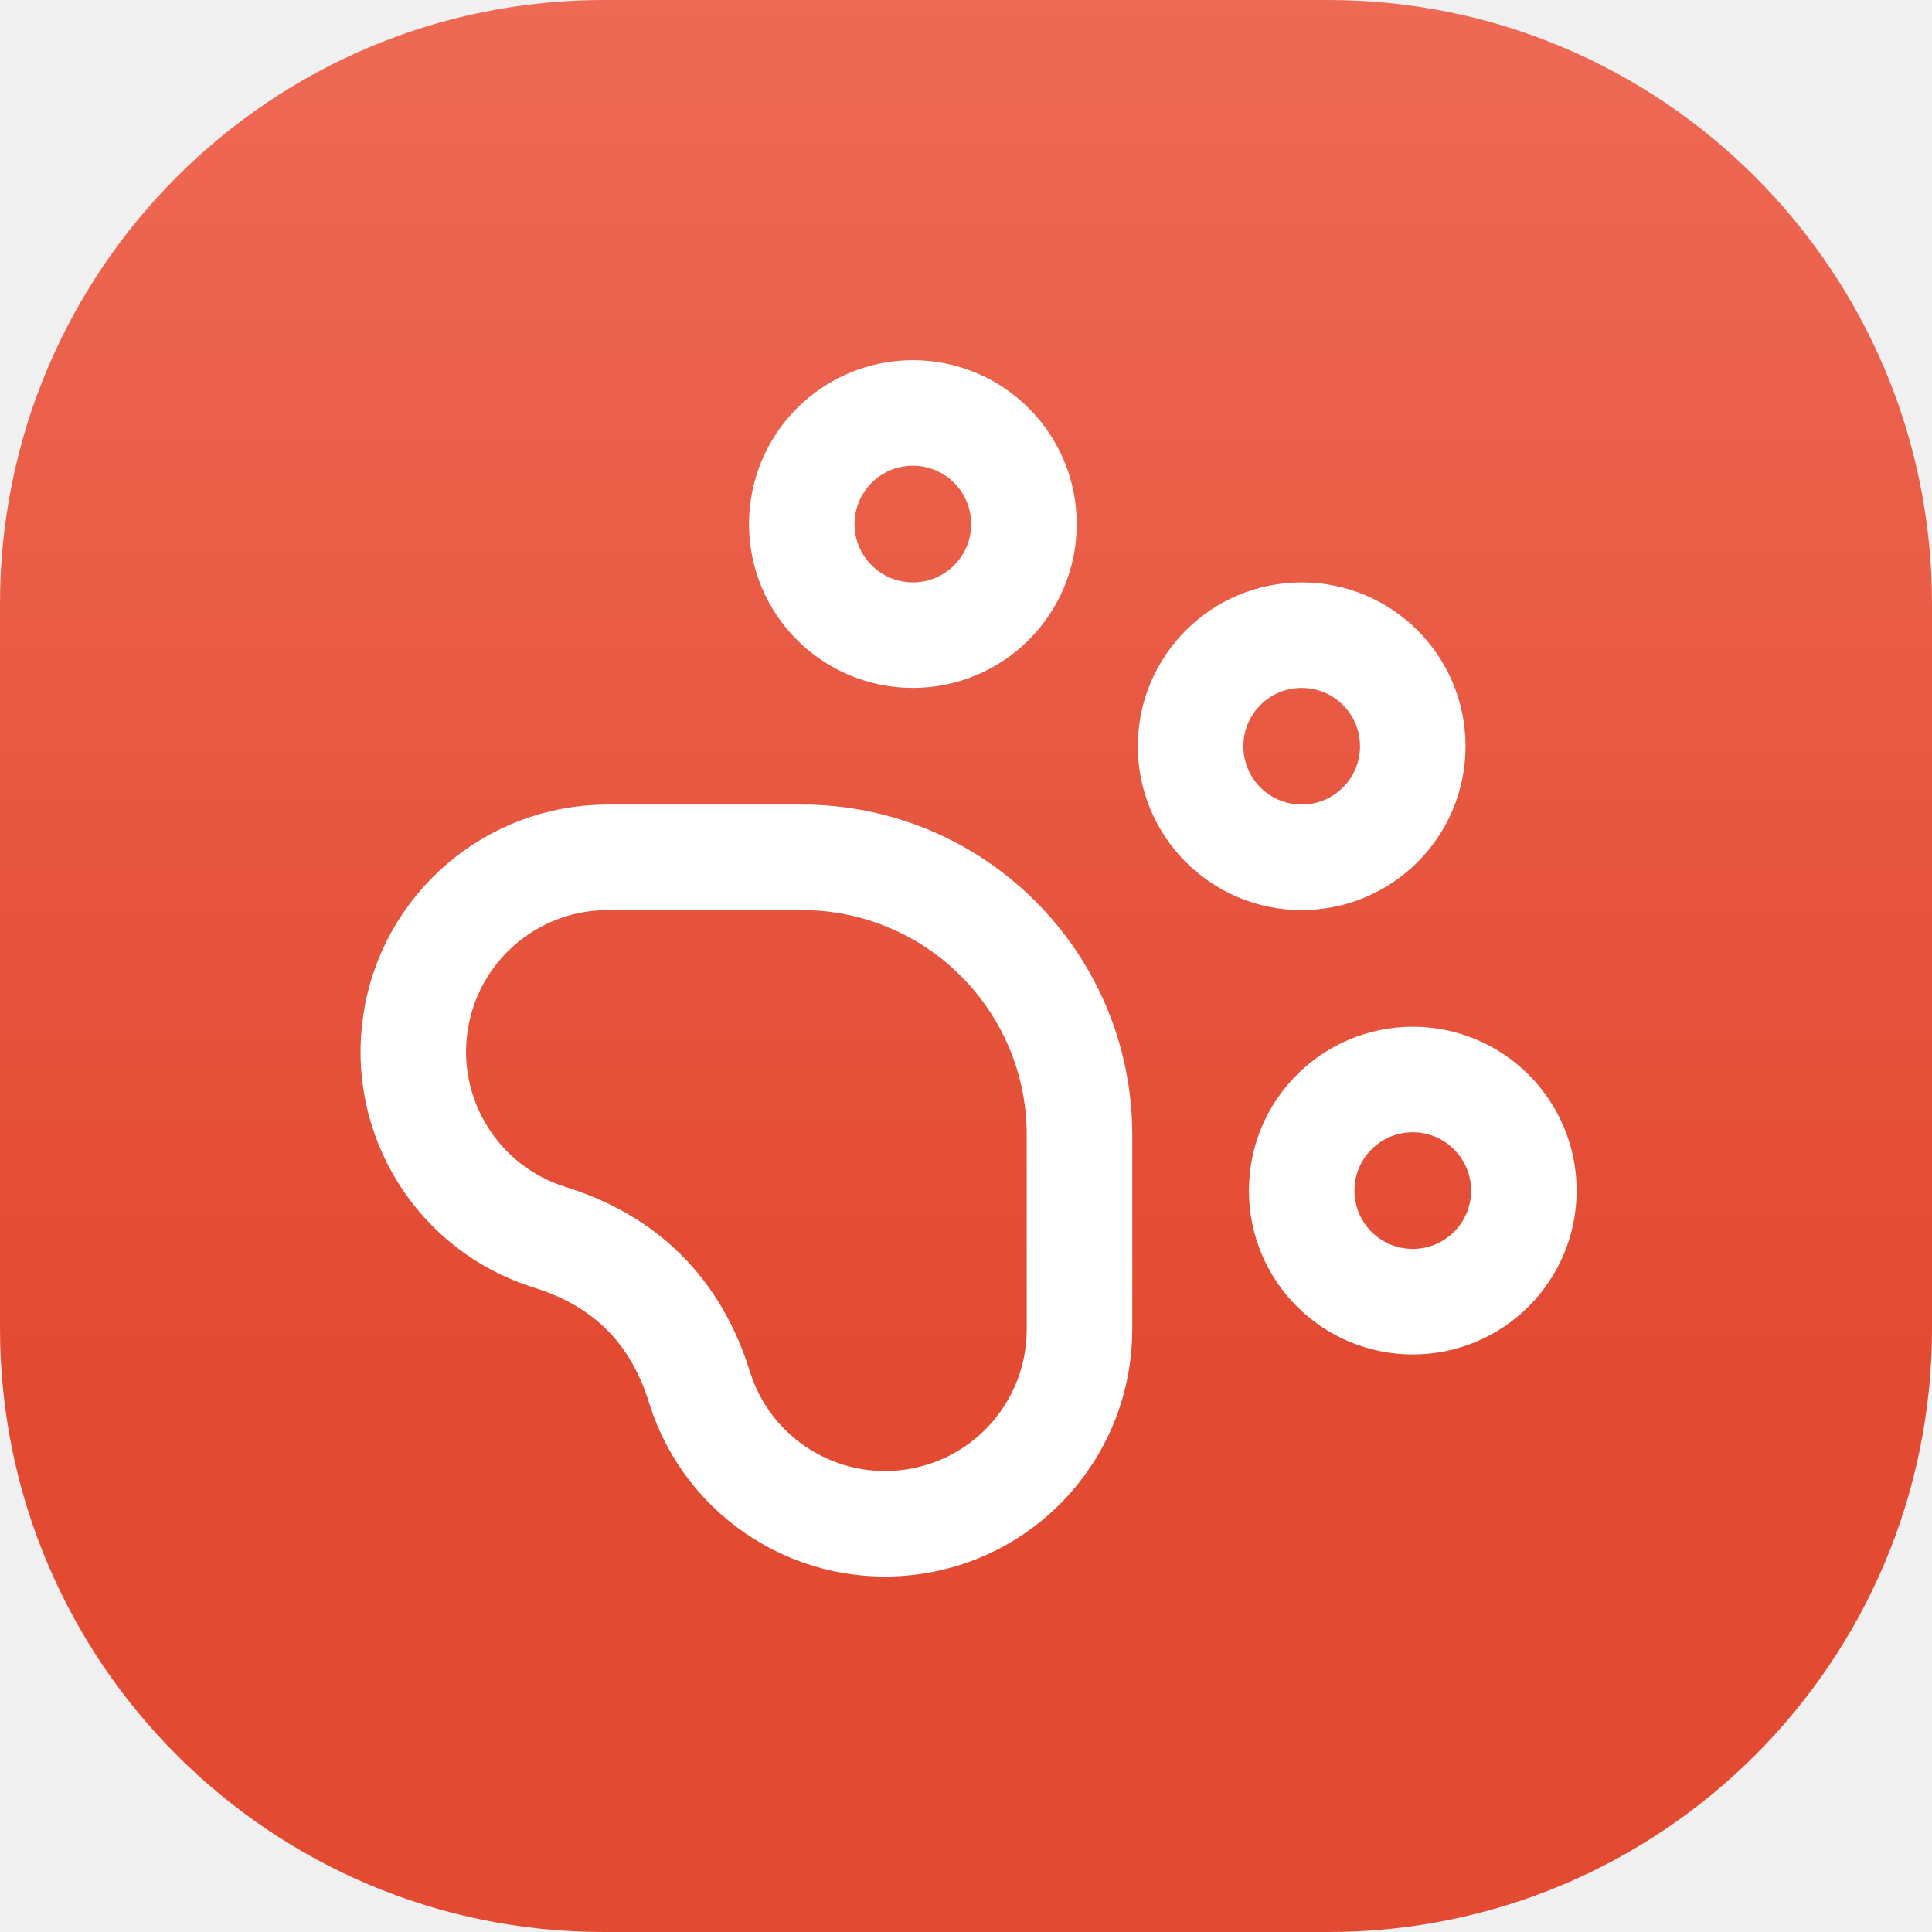
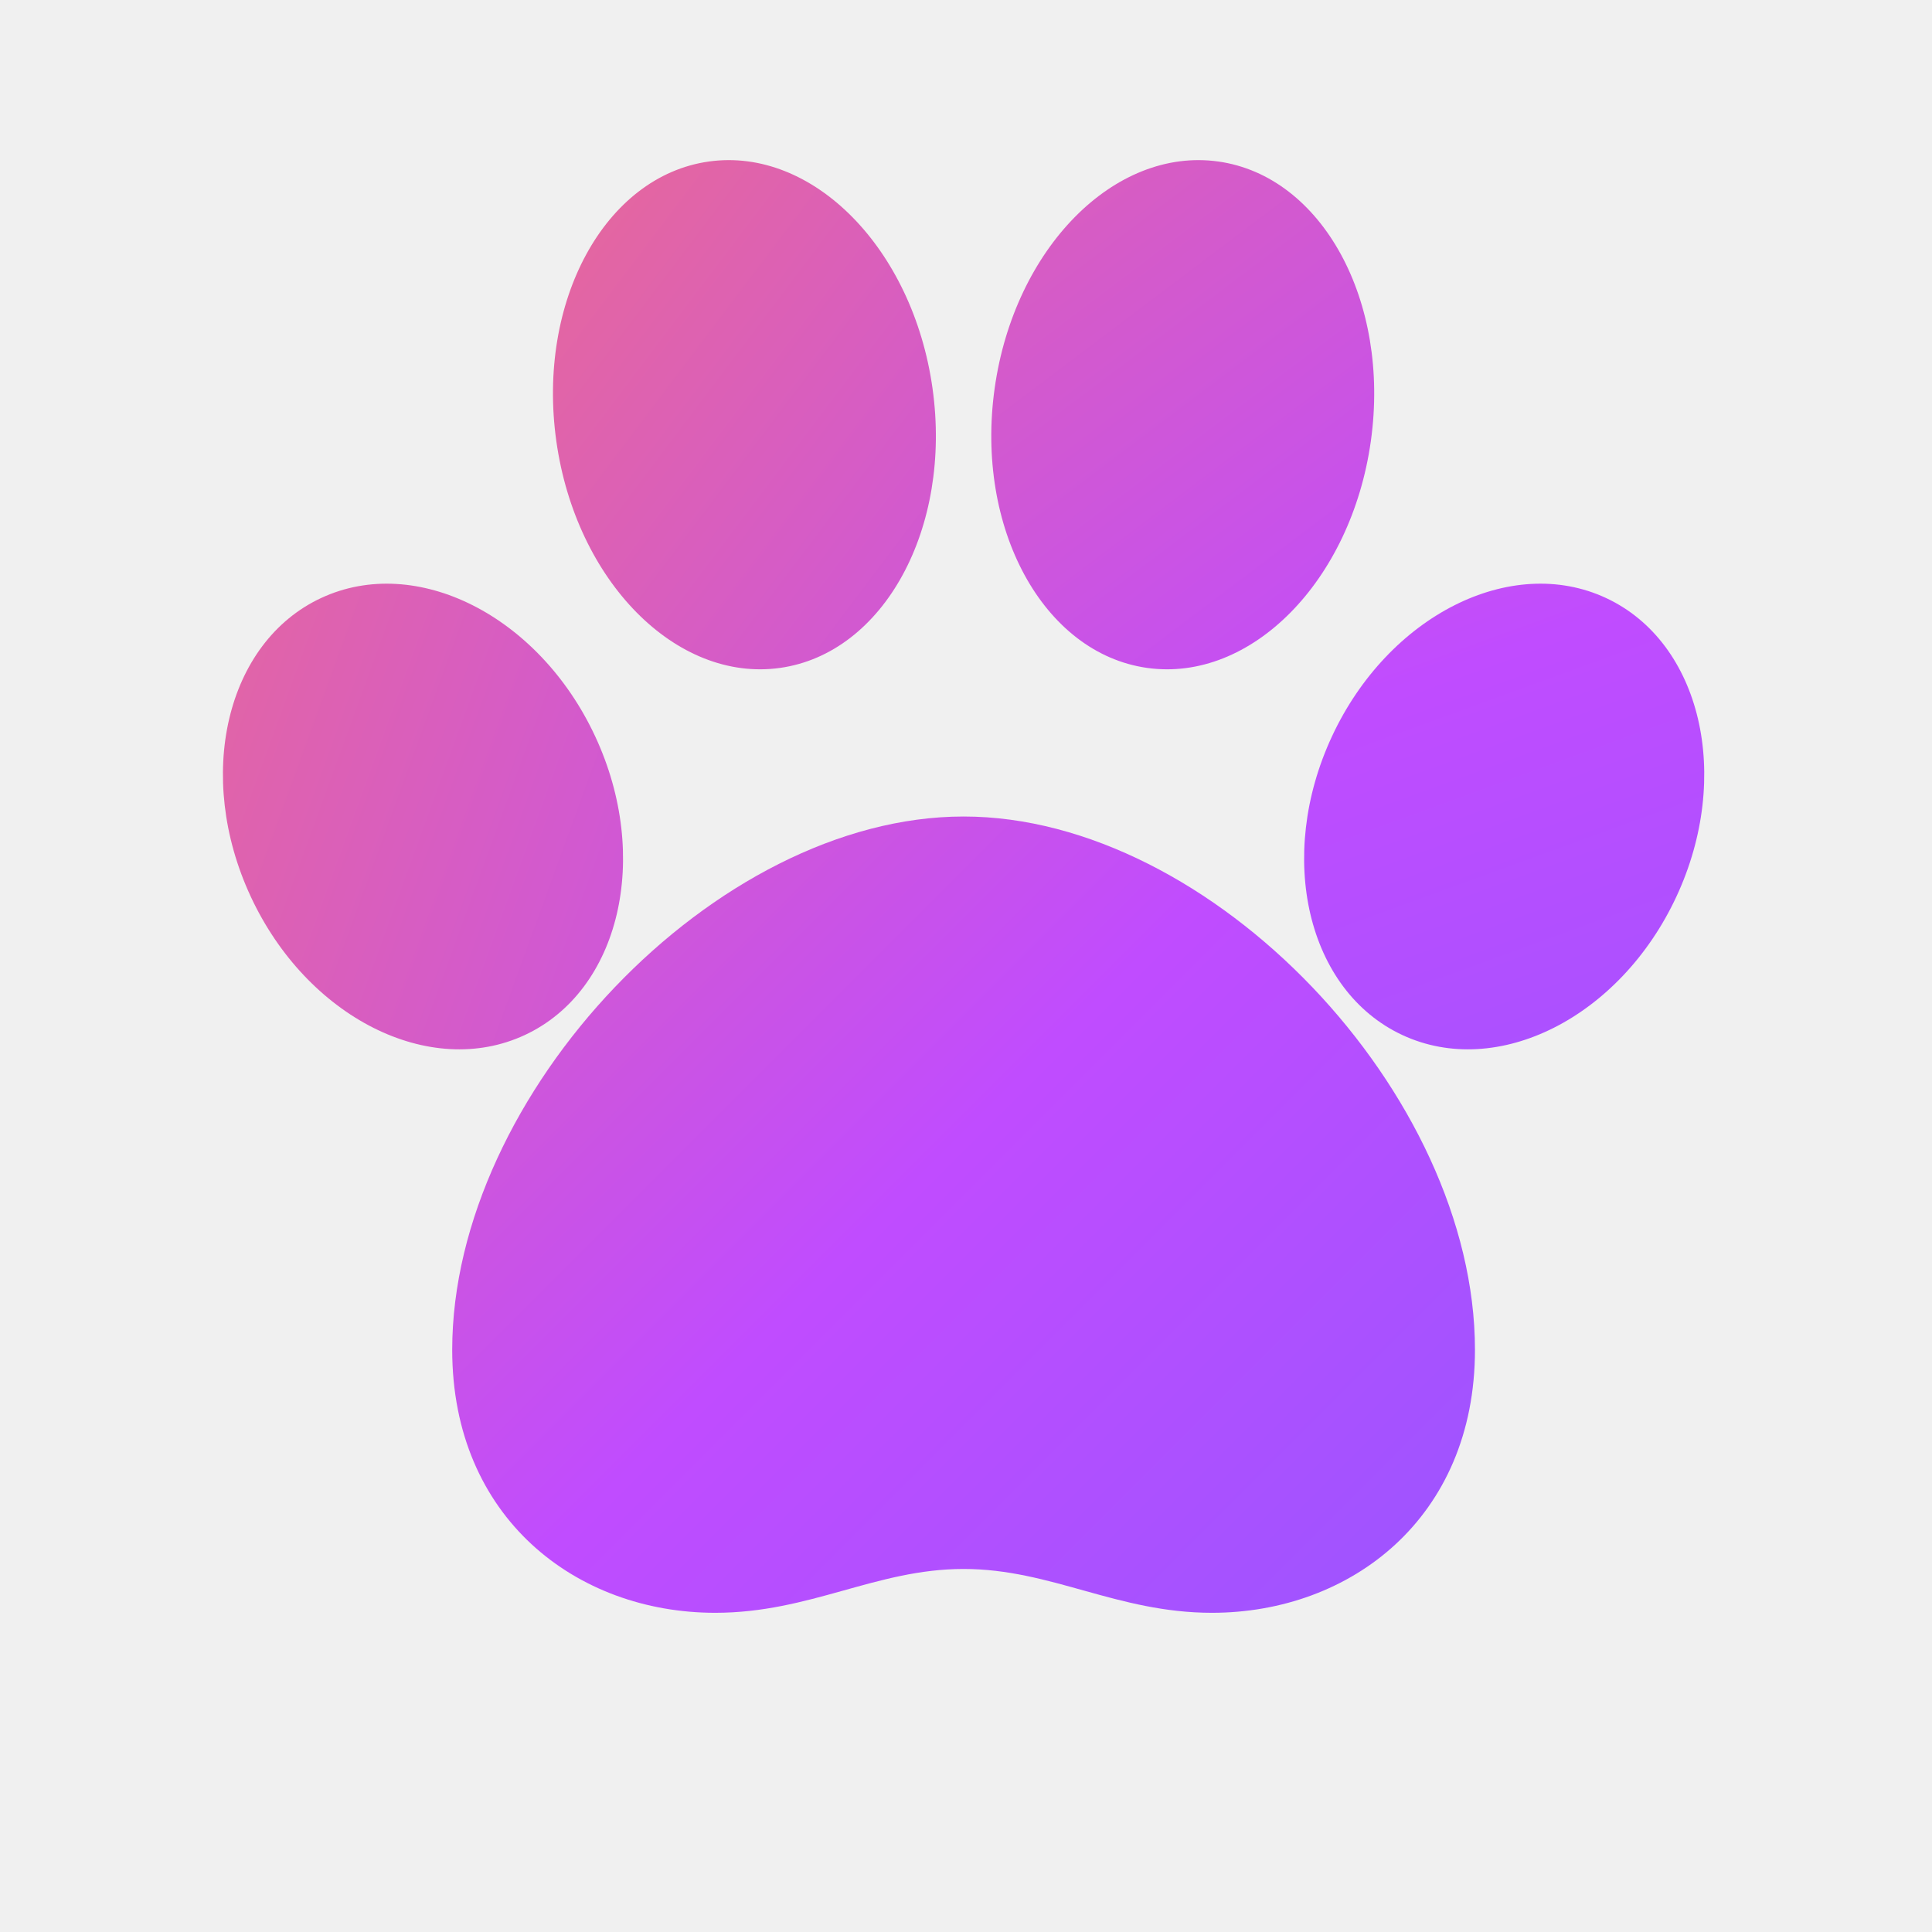
<svg xmlns="http://www.w3.org/2000/svg" viewBox="0 0 32 32">
  <defs>
-     <linearGradient id="g" x1="0" y1="0" x2="0" y2="1">
-       <stop offset="0" stop-color="#ee6a55" />
-       <stop offset=".7" stop-color="#e34a32" />
+     <linearGradient id="a" gradientUnits="userSpaceOnUse" x1="2" y1="2" x2="30" y2="30">
+       <stop offset="0" stop-color="#ff7a59" />
+       <stop offset=".55" stop-color="#c04cff" />
+       <stop offset="1" stop-color="#7b5cff" />
    </linearGradient>
  </defs>
-   <rect width="32" height="32" rx="10" fill="url(#g)" />
-   <g transform="translate(5 5) scale(.92)" fill="none" stroke="#fff" stroke-width="1.9" stroke-linecap="round" stroke-linejoin="round">
-     <circle cx="11" cy="4" r="2" />
-     <circle cx="18" cy="8" r="2" />
-     <circle cx="20" cy="16" r="2" />
-     <path d="M9 10a5 5 0 0 1 5 5v3.5a3.5 3.5 0 0 1-6.84 1.045Q6.52 17.48 4.46 16.84A3.5 3.5 0 0 1 5.5 10Z" />
+   <g fill="url(#a)" transform="translate(-3.4 -3.9) scale(1.21)">
+     <ellipse cx="8.6" cy="14.4" rx="2.6" ry="3.3" transform="rotate(-25 8.6 14.4)" />
+     <ellipse cx="13" cy="8.9" rx="2.6" ry="3.5" transform="rotate(-8 13 8.9)" />
+     <ellipse cx="19" cy="8.9" rx="2.6" ry="3.5" transform="rotate(8 19 8.9)" />
+     <ellipse cx="23.4" cy="14.4" rx="2.6" ry="3.3" transform="rotate(25 23.4 14.4)" />
+     <path d="M16 14.4c-3.4 0-7 3.8-7 7.3 0 2.3 1.7 3.6 3.6 3.6 1.3 0 2.2-.6 3.4-.6s2.1.6 3.4.6c1.9 0 3.6-1.3 3.6-3.6 0-3.5-3.6-7.3-7-7.3z" />
  </g>
</svg>
